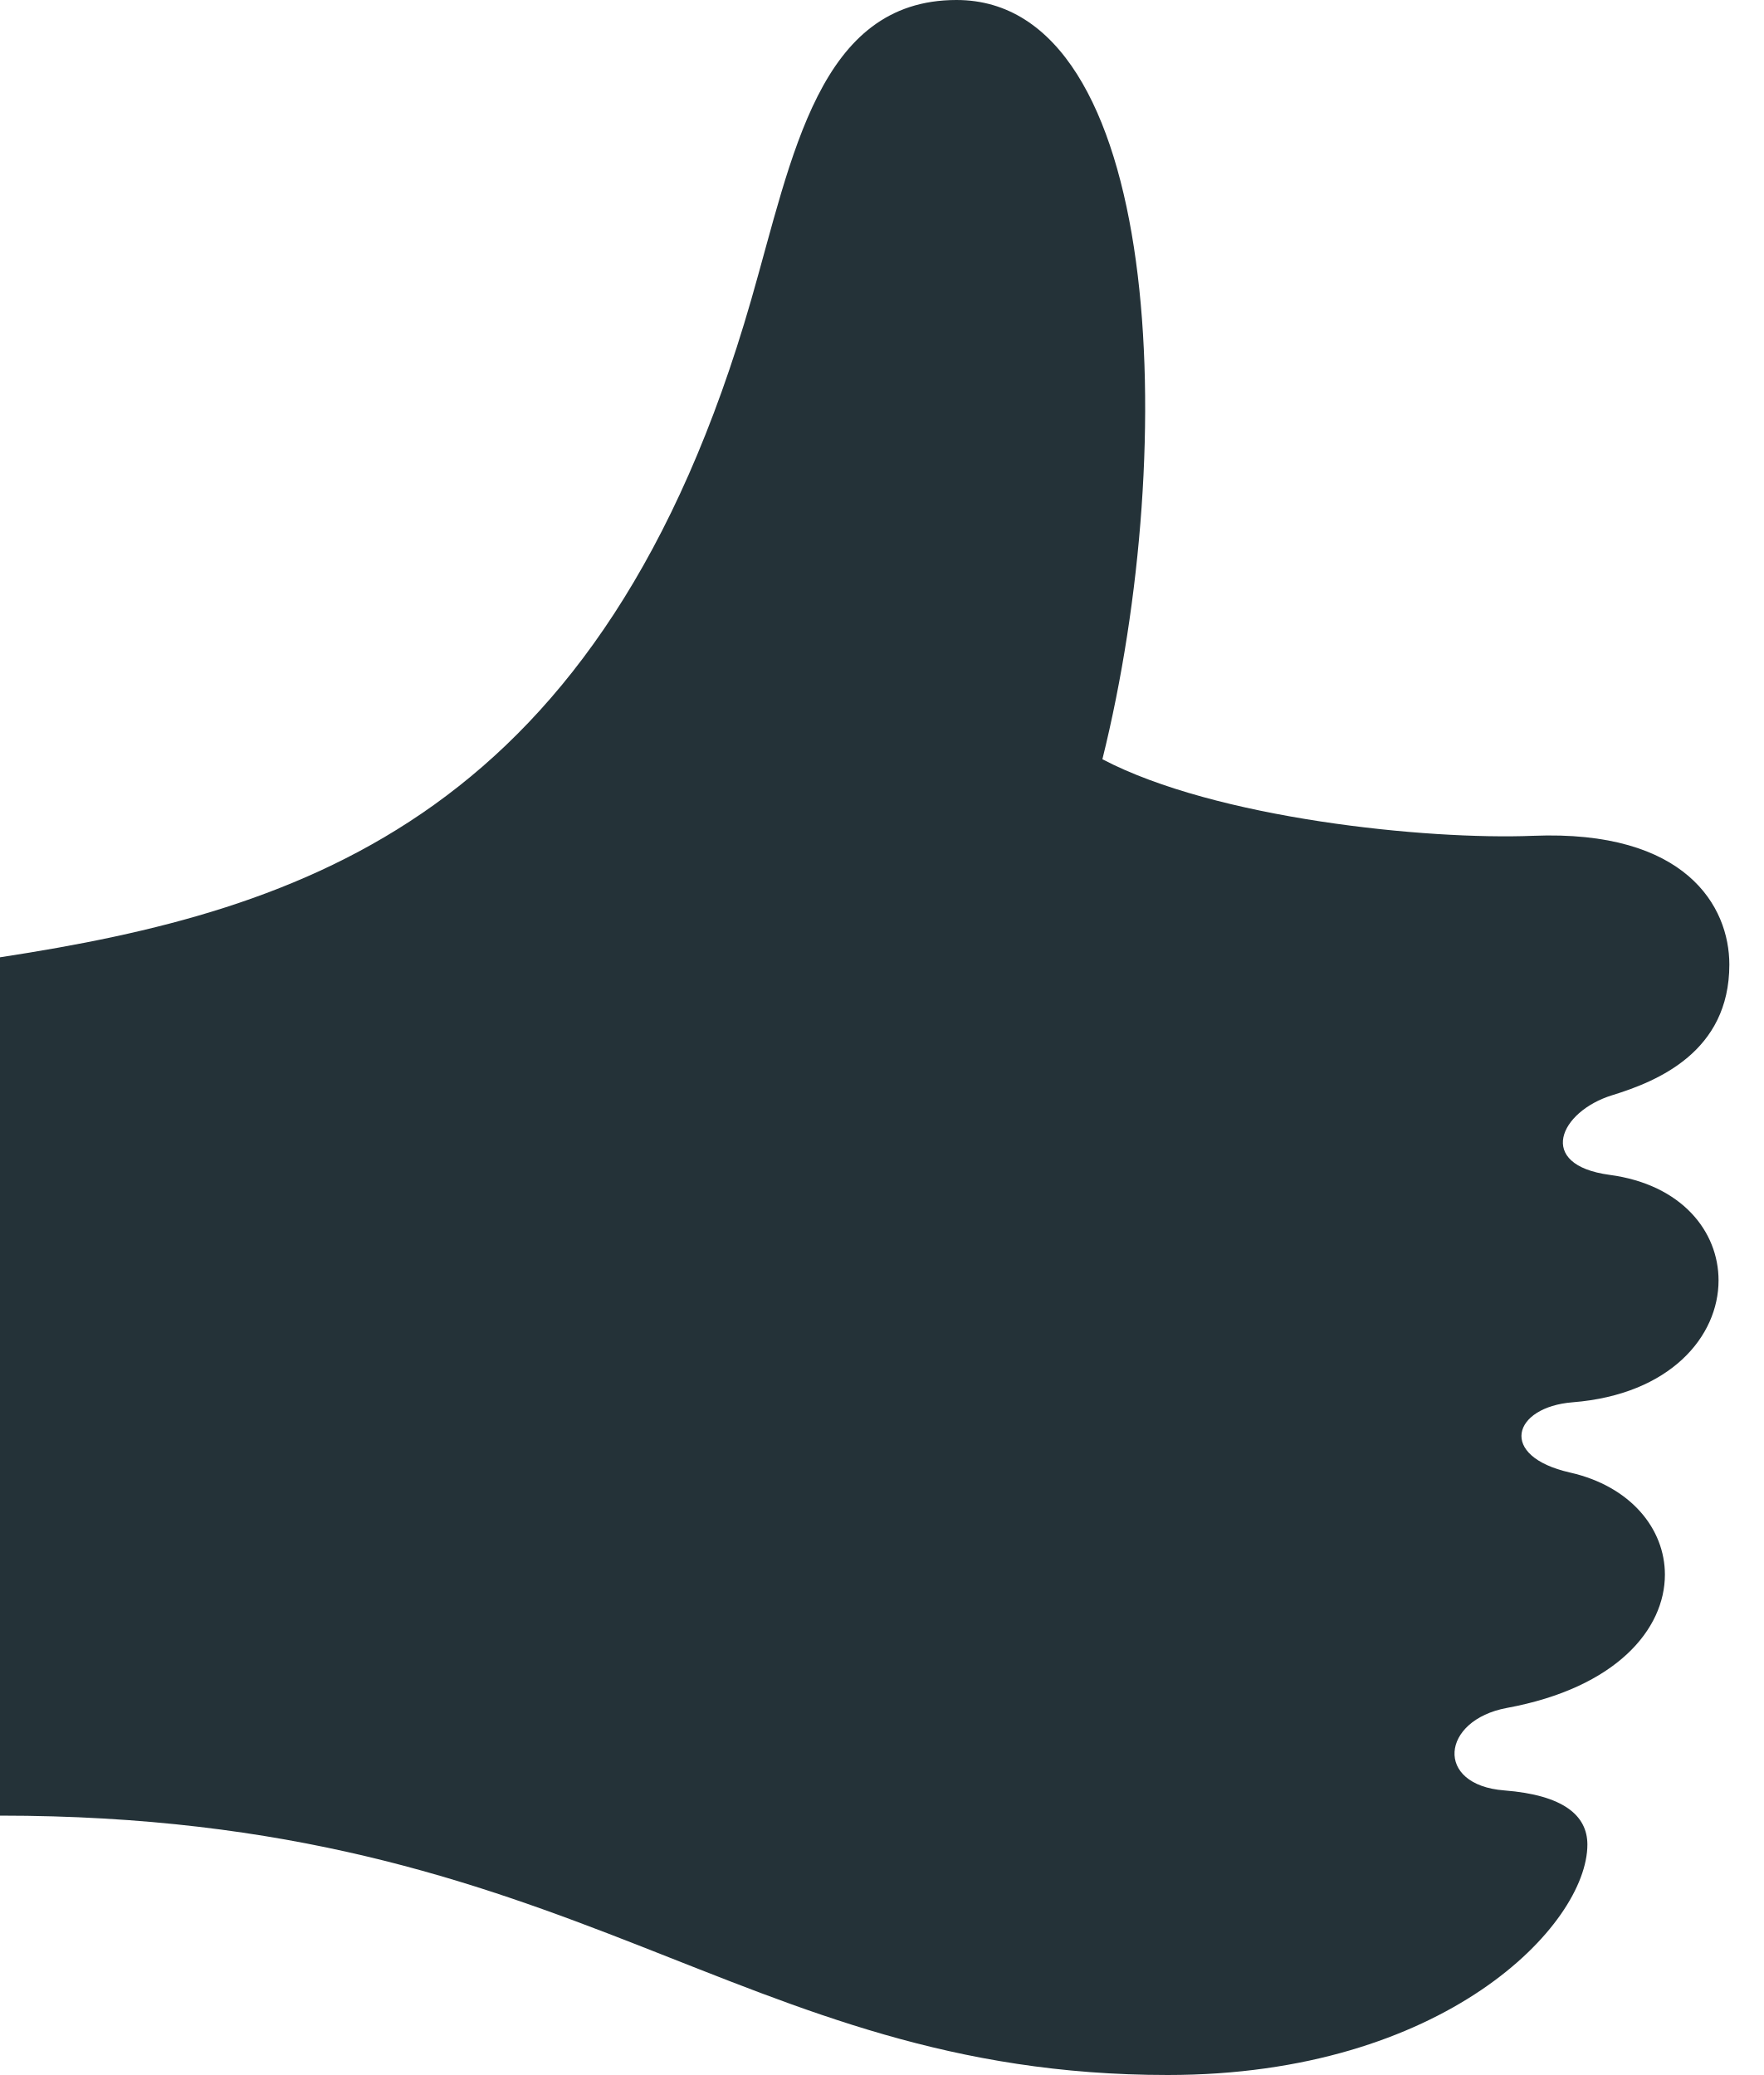
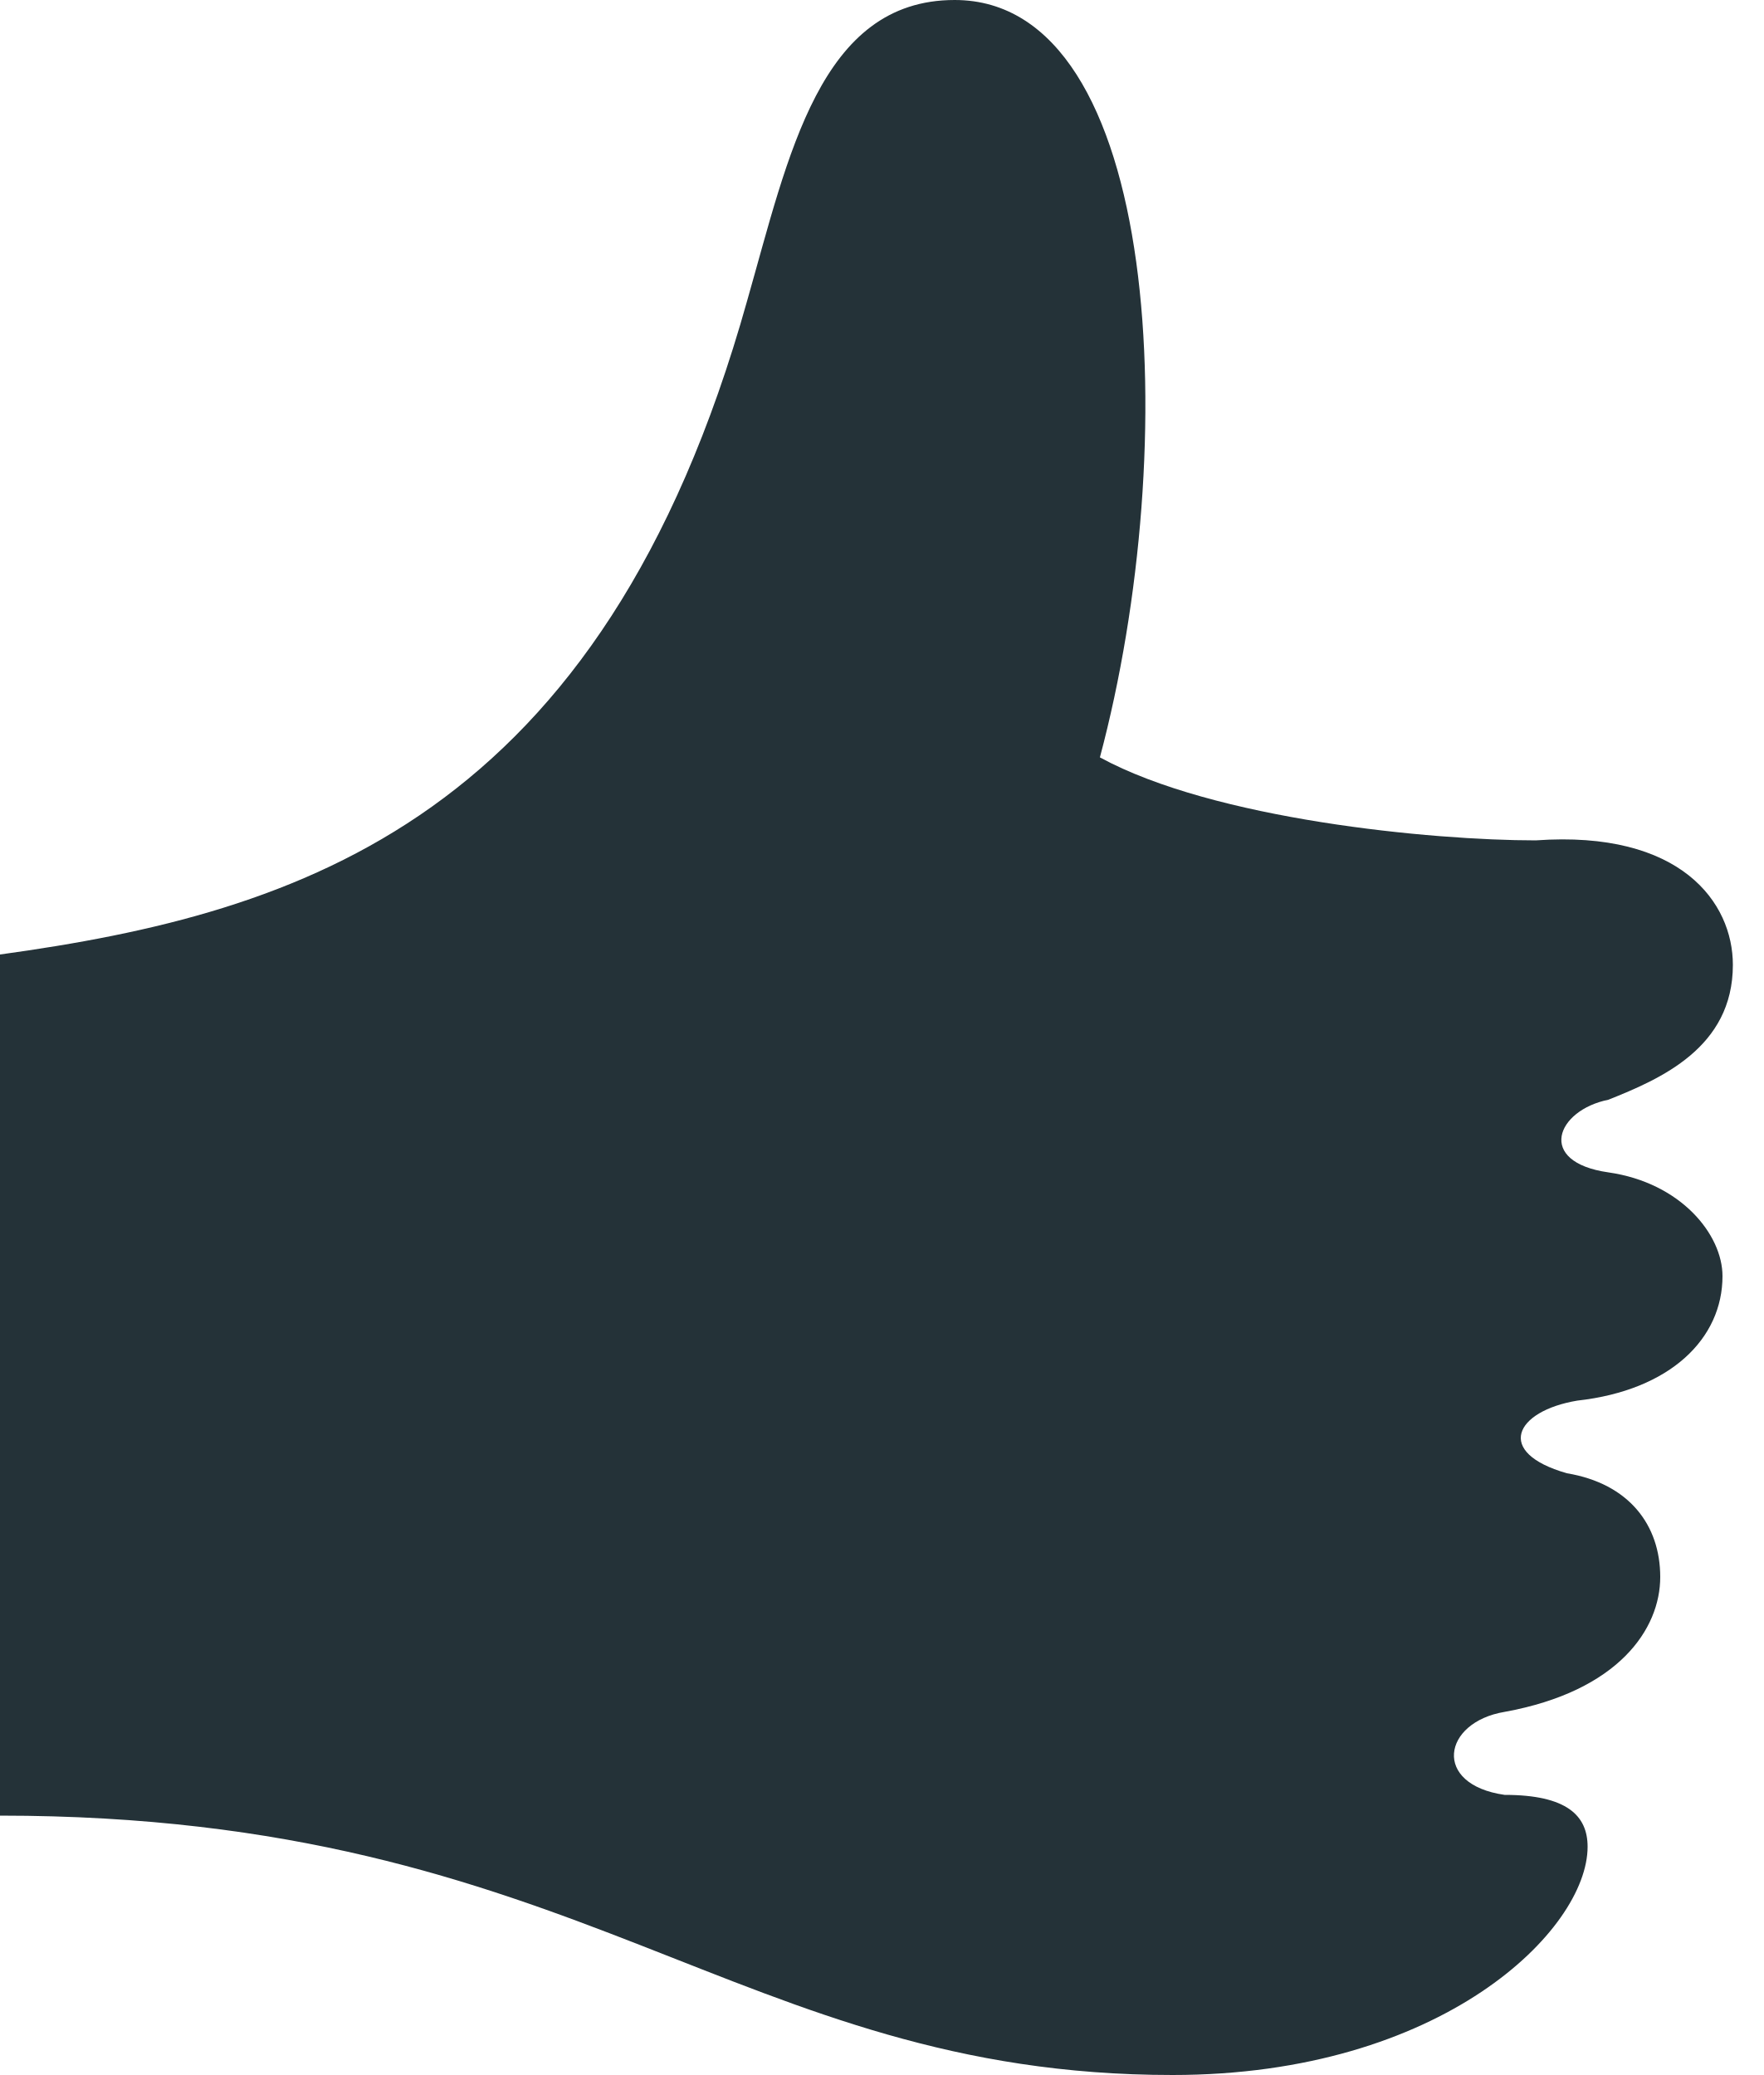
- <svg xmlns="http://www.w3.org/2000/svg" width="17px" height="20px" viewBox="0 0 17 20" version="1.1" stroke="none" stroke-width="1" fill-rule="evenodd" transform="translate(-288, -5350)" fill="#243238">
-   <path d="M302.497,5367.257 C301.822,5367.205 301.886,5366.58 302.522,5366.462 C303.58,5366.267 304.045,5365.701 304.045,5365.177 C304.045,5364.736 303.715,5364.325 303.13,5364.193 C302.433,5364.035 302.577,5363.562 303.156,5363.516 C304.099,5363.441 304.562,5362.879 304.562,5362.341 C304.562,5361.87 304.208,5361.417 303.512,5361.324 C302.798,5361.228 303.03,5360.712 303.538,5360.556 C303.972,5360.422 304.666,5360.139 304.666,5359.297 C304.666,5358.738 304.249,5357.996 302.773,5358.056 C301.75,5358.097 299.717,5357.891 298.624,5357.318 C299.38,5354.271 299.198,5350 297.218,5350 C295.89,5350 295.638,5351.506 295.239,5352.891 C293.808,5357.865 290.942,5358.776 288,5359.227 L288,5367.5 C293.573,5367.5 295.083,5370 299.254,5370 C301.92,5370 303.298,5368.554 303.298,5367.778 C303.297,5367.5 303.07,5367.302 302.497,5367.257 L302.497,5367.257 Z" id="icn-Thumb-up,-like" />
+ <svg xmlns="http://www.w3.org/2000/svg" width="17" height="20" viewBox="0 0 17 20" fill="#243238">
+   <path d="M14.5 17.3C13.8 17.2 13.9 16.6 14.5 16.5 15.6 16.3 16 15.7 16 15.2 16 14.7 15.7 14.3 15.1 14.2 14.4 14 14.6 13.6 15.2 13.5 16.1 13.4 16.6 12.9 16.6 12.3 16.6 11.9 16.2 11.4 15.5 11.3 14.8 11.2 15 10.7 15.5 10.6 16 10.4 16.7 10.1 16.7 9.3 16.7 8.7 16.2 8 14.8 8.1 13.8 8.1 11.7 7.9 10.6 7.3 11.4 4.3 11.2 0 9.2 0 7.9 0 7.6 1.5 7.2 2.9 5.8 7.9 2.9 8.8 0 9.2L0 17.5C5.6 17.5 7.1 20 11.3 20 13.9 20 15.3 18.6 15.3 17.8 15.3 17.5 15.1 17.3 14.5 17.3L14.5 17.3Z" />
</svg>
